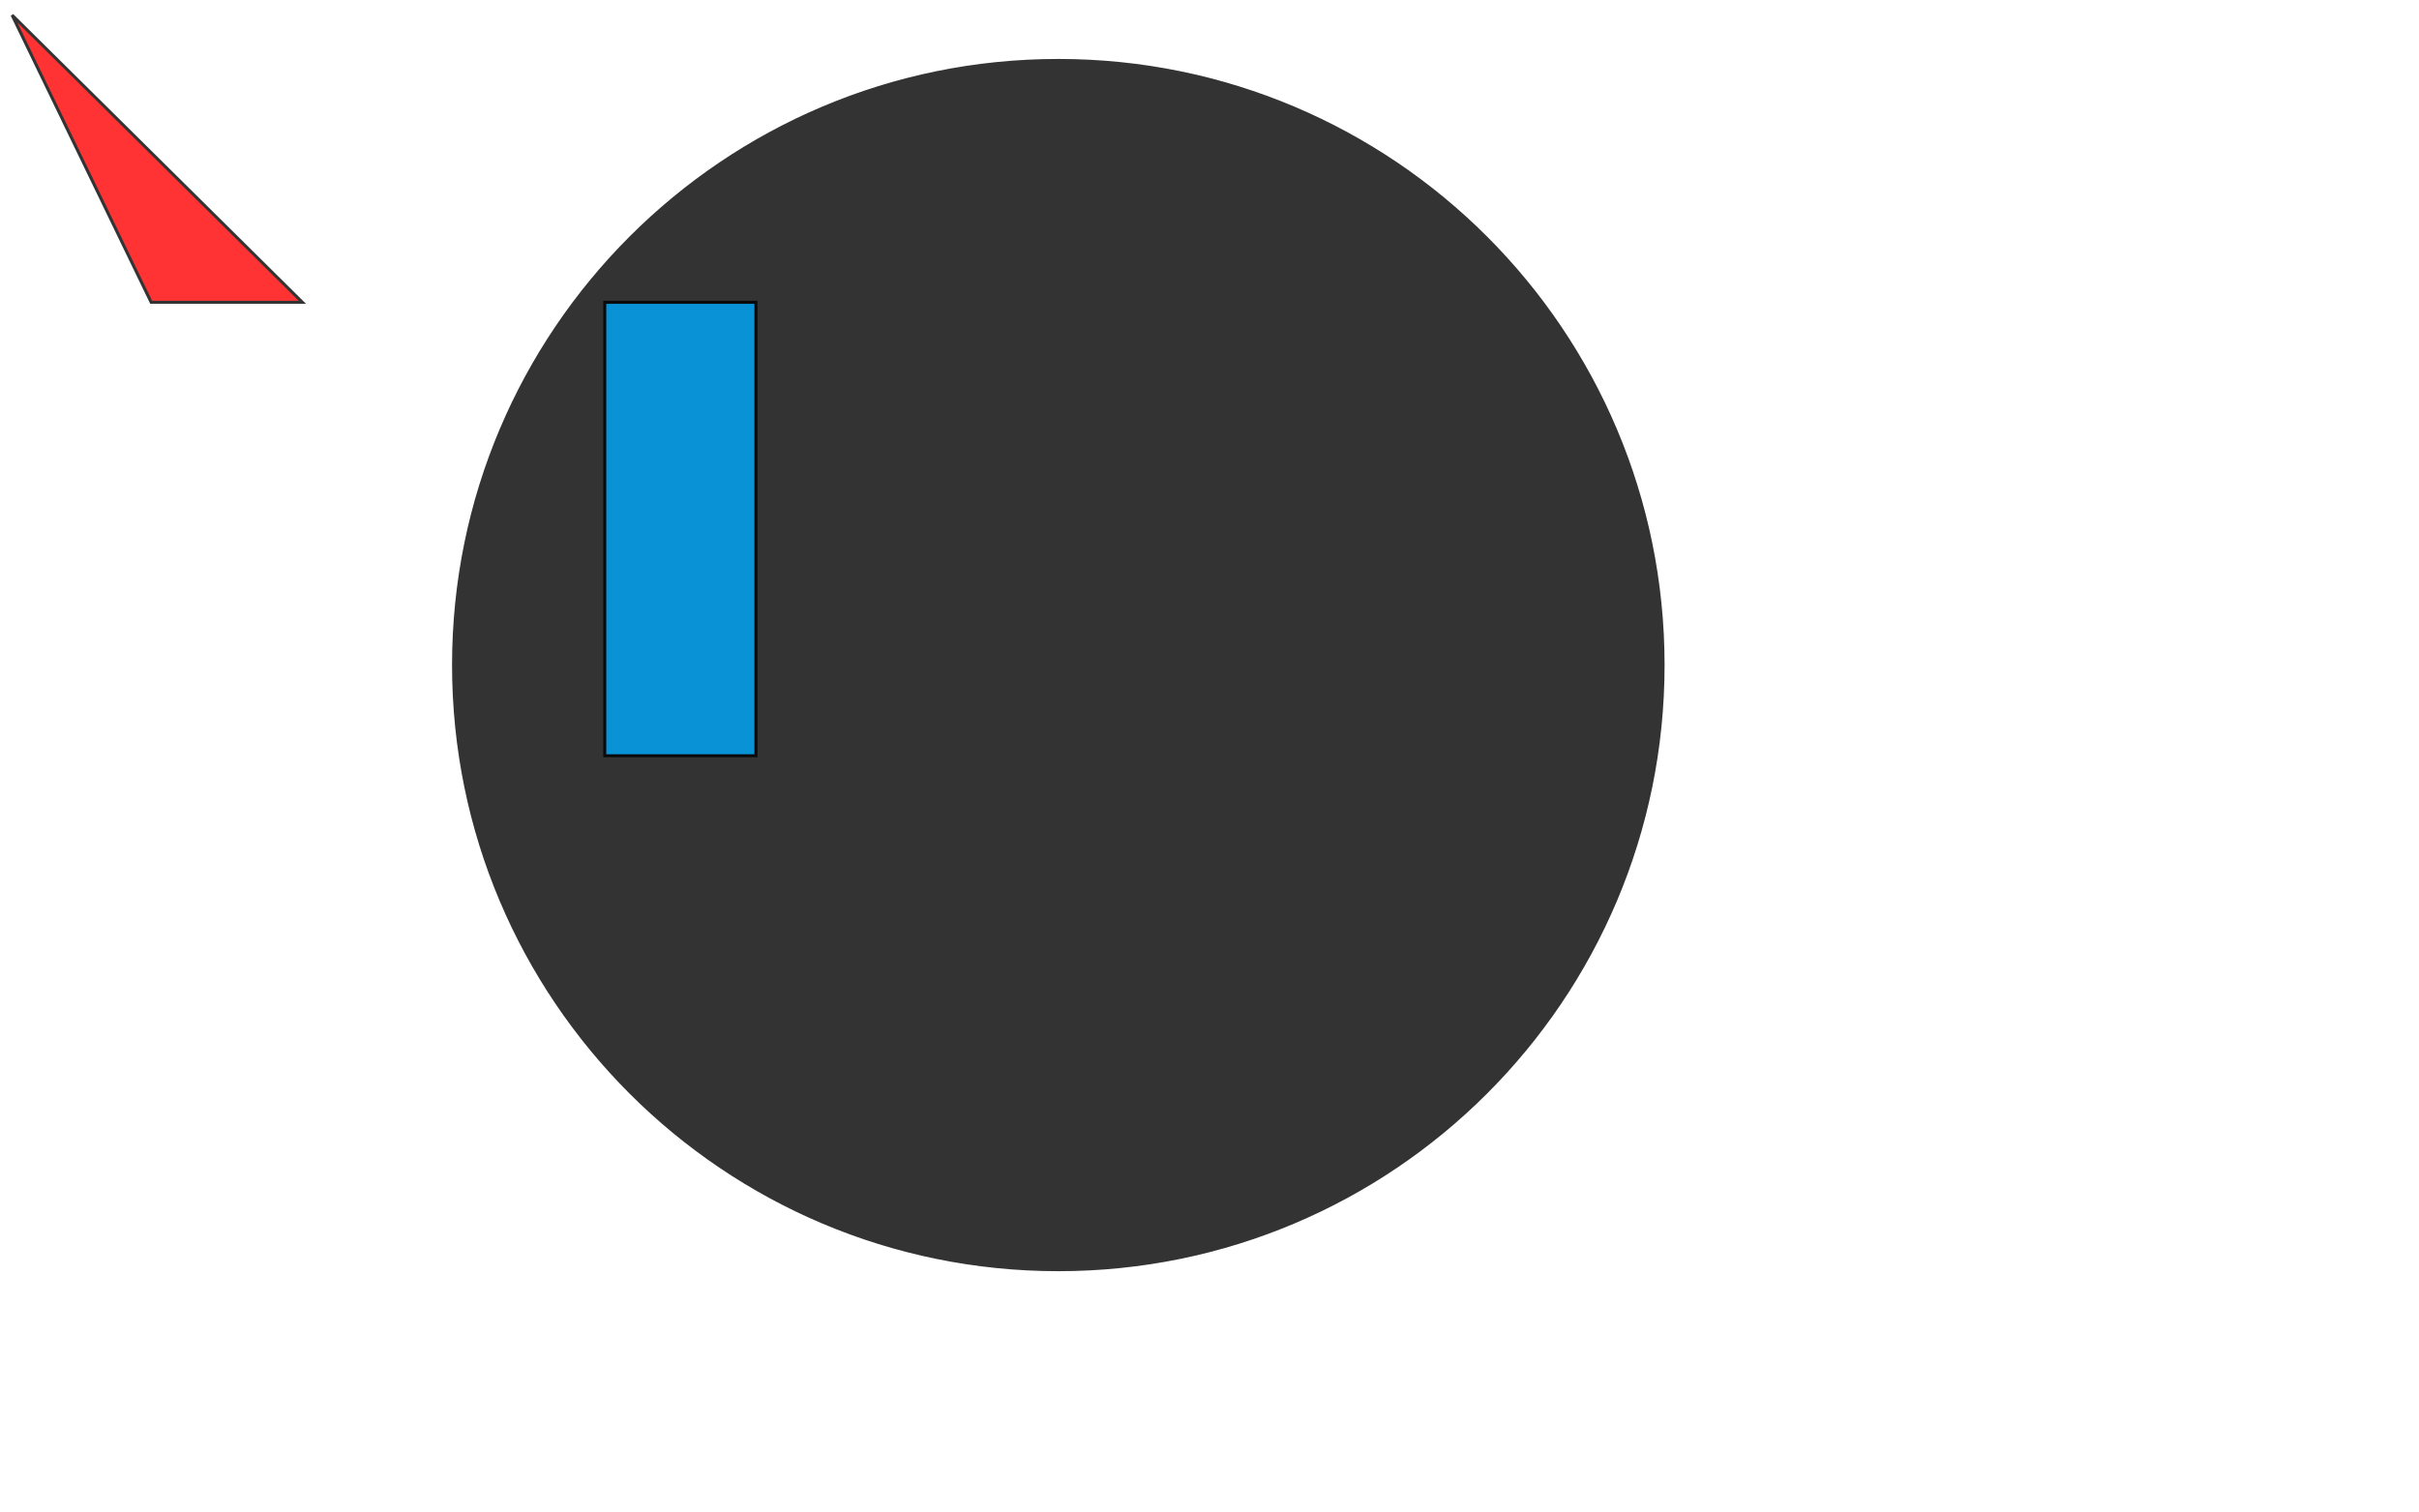
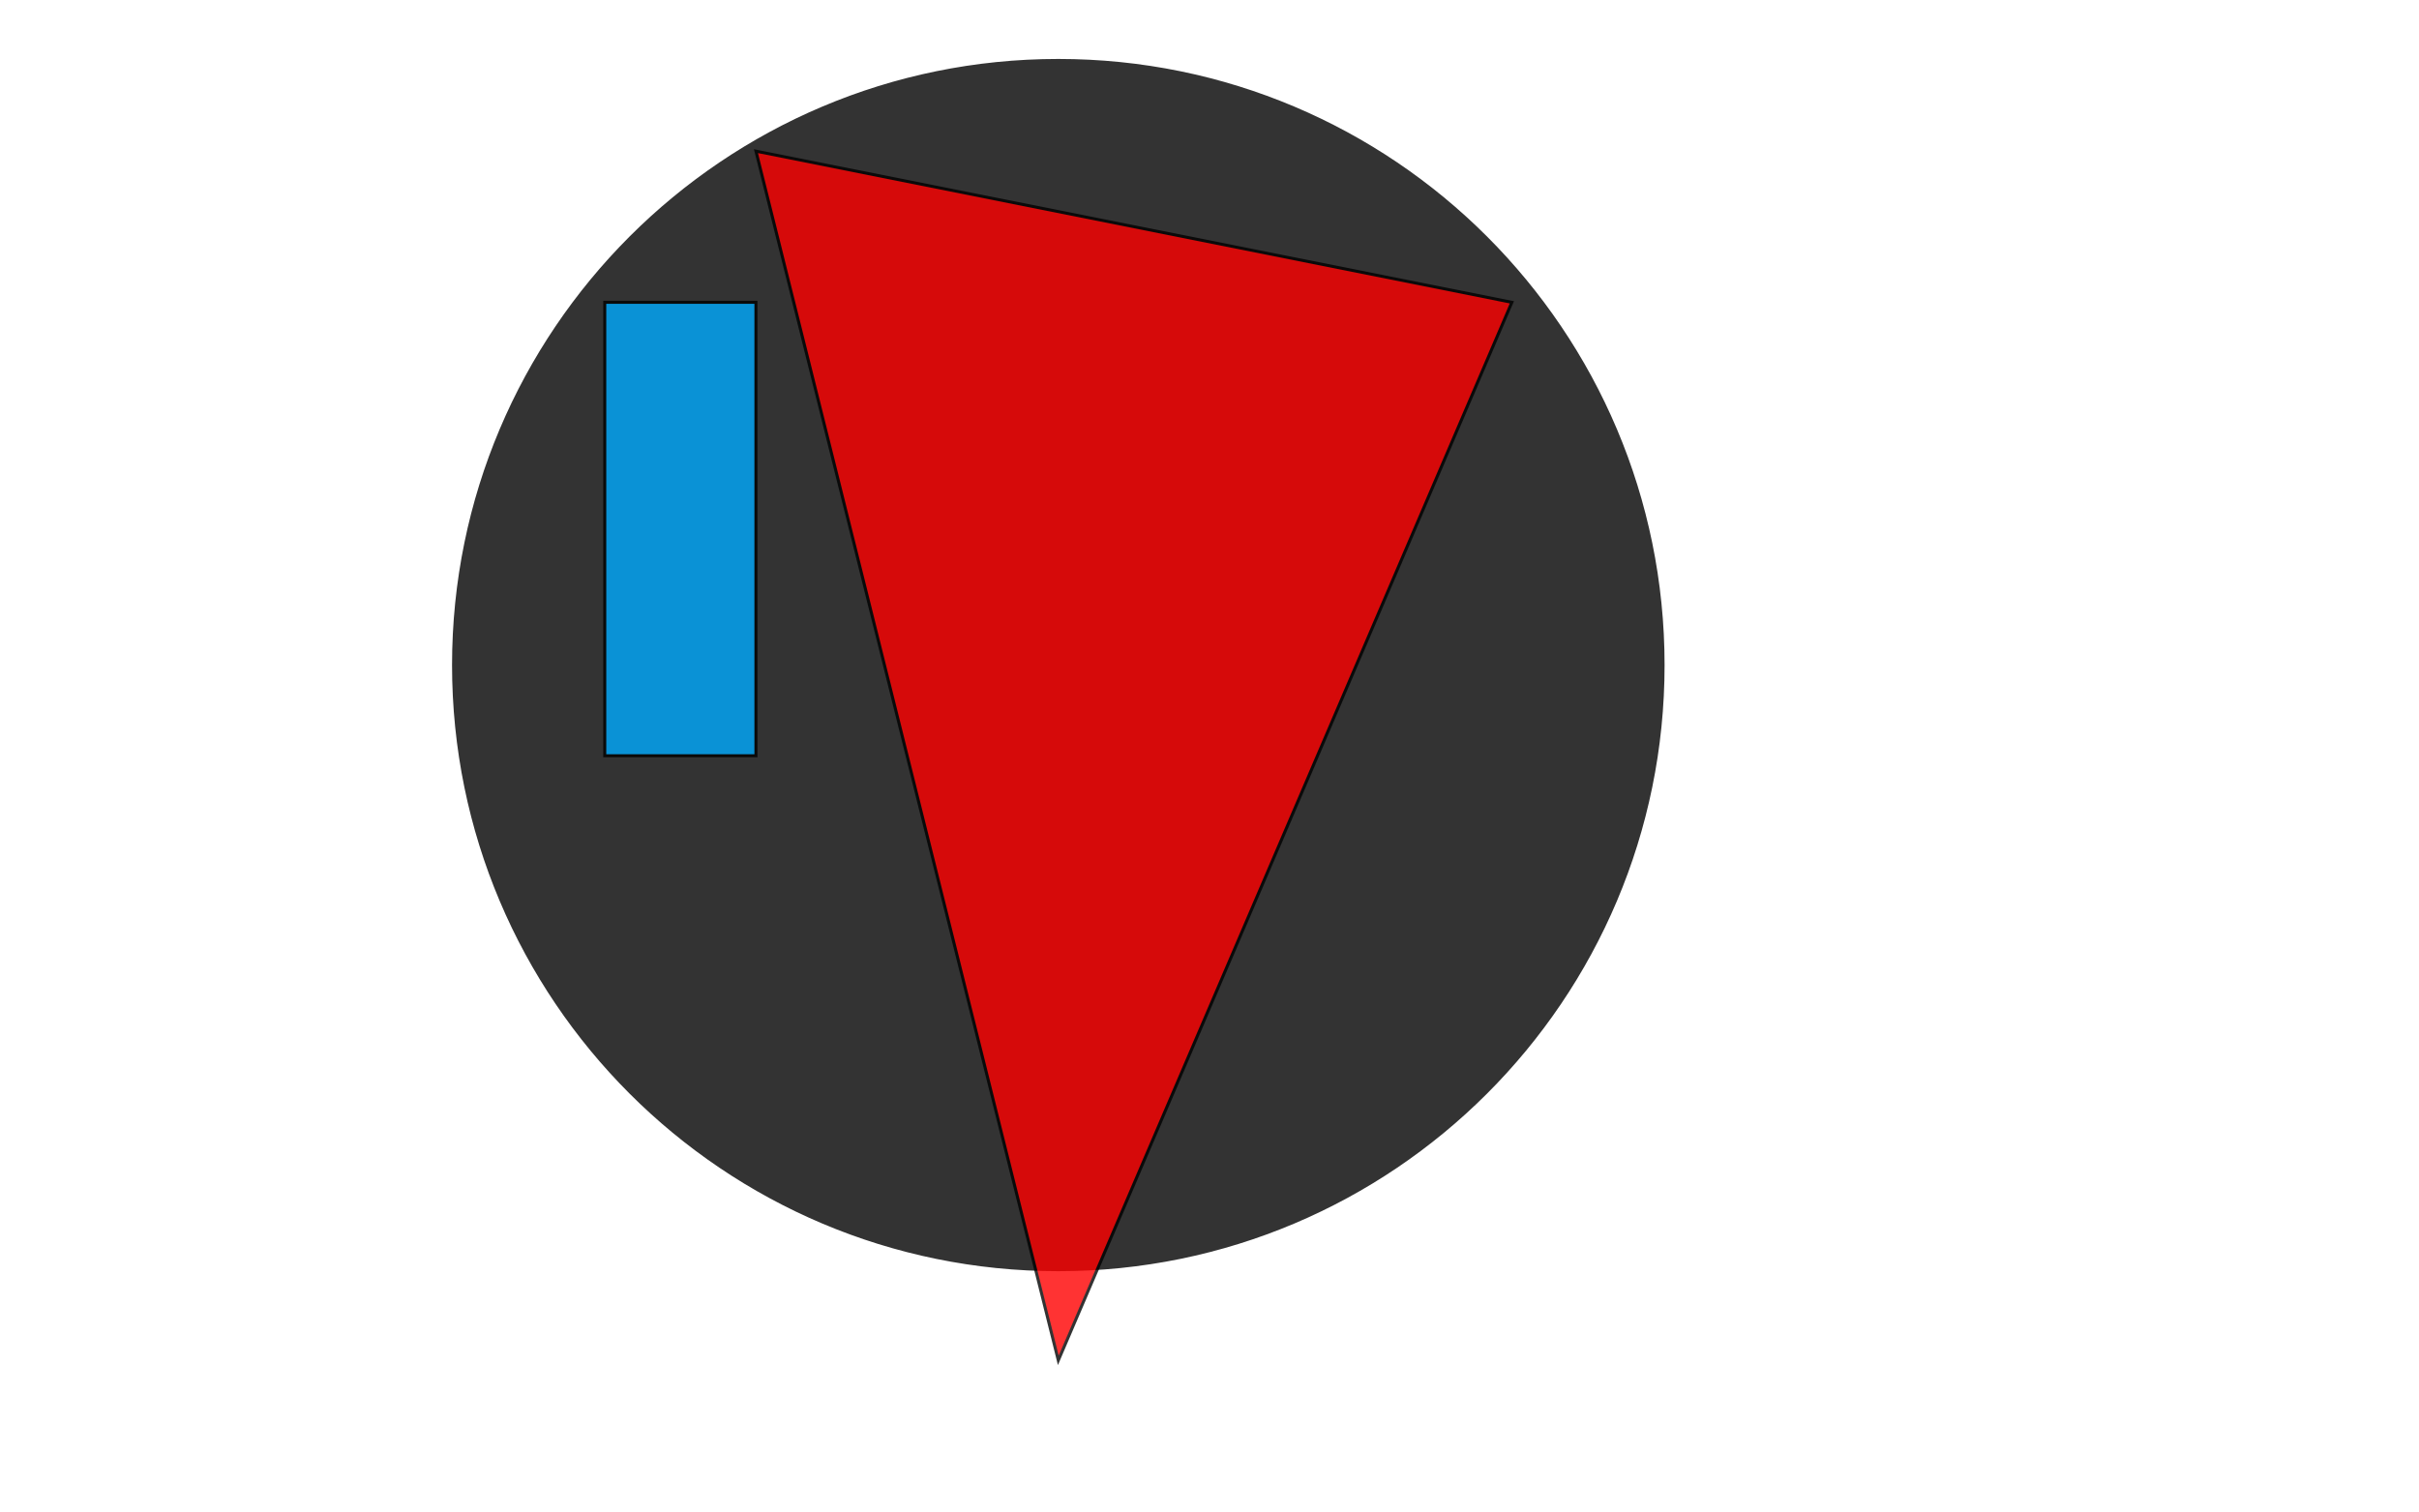
<svg xmlns="http://www.w3.org/2000/svg" width="800" viewBox="0 0 800 500">
  <circle cx="350" cy="220" r="200" fill="#000000" stroke="black" stroke-width="1px" opacity="0.8" />
  <rect x="200" y="100" width="50" height="150" fill="#00AAFF" stroke="black" stroke-width="1px" opacity="0.8" />
-   <polygon points="4,5 50,100 100,100" fill="#FF0000" stroke="black" stroke-width="1px" opacity="0.8" />
+   <polygon points="250,50 500,100 350,450" fill="#FF0000" stroke="black" stroke-width="1px" opacity="0.8" />
</svg>
